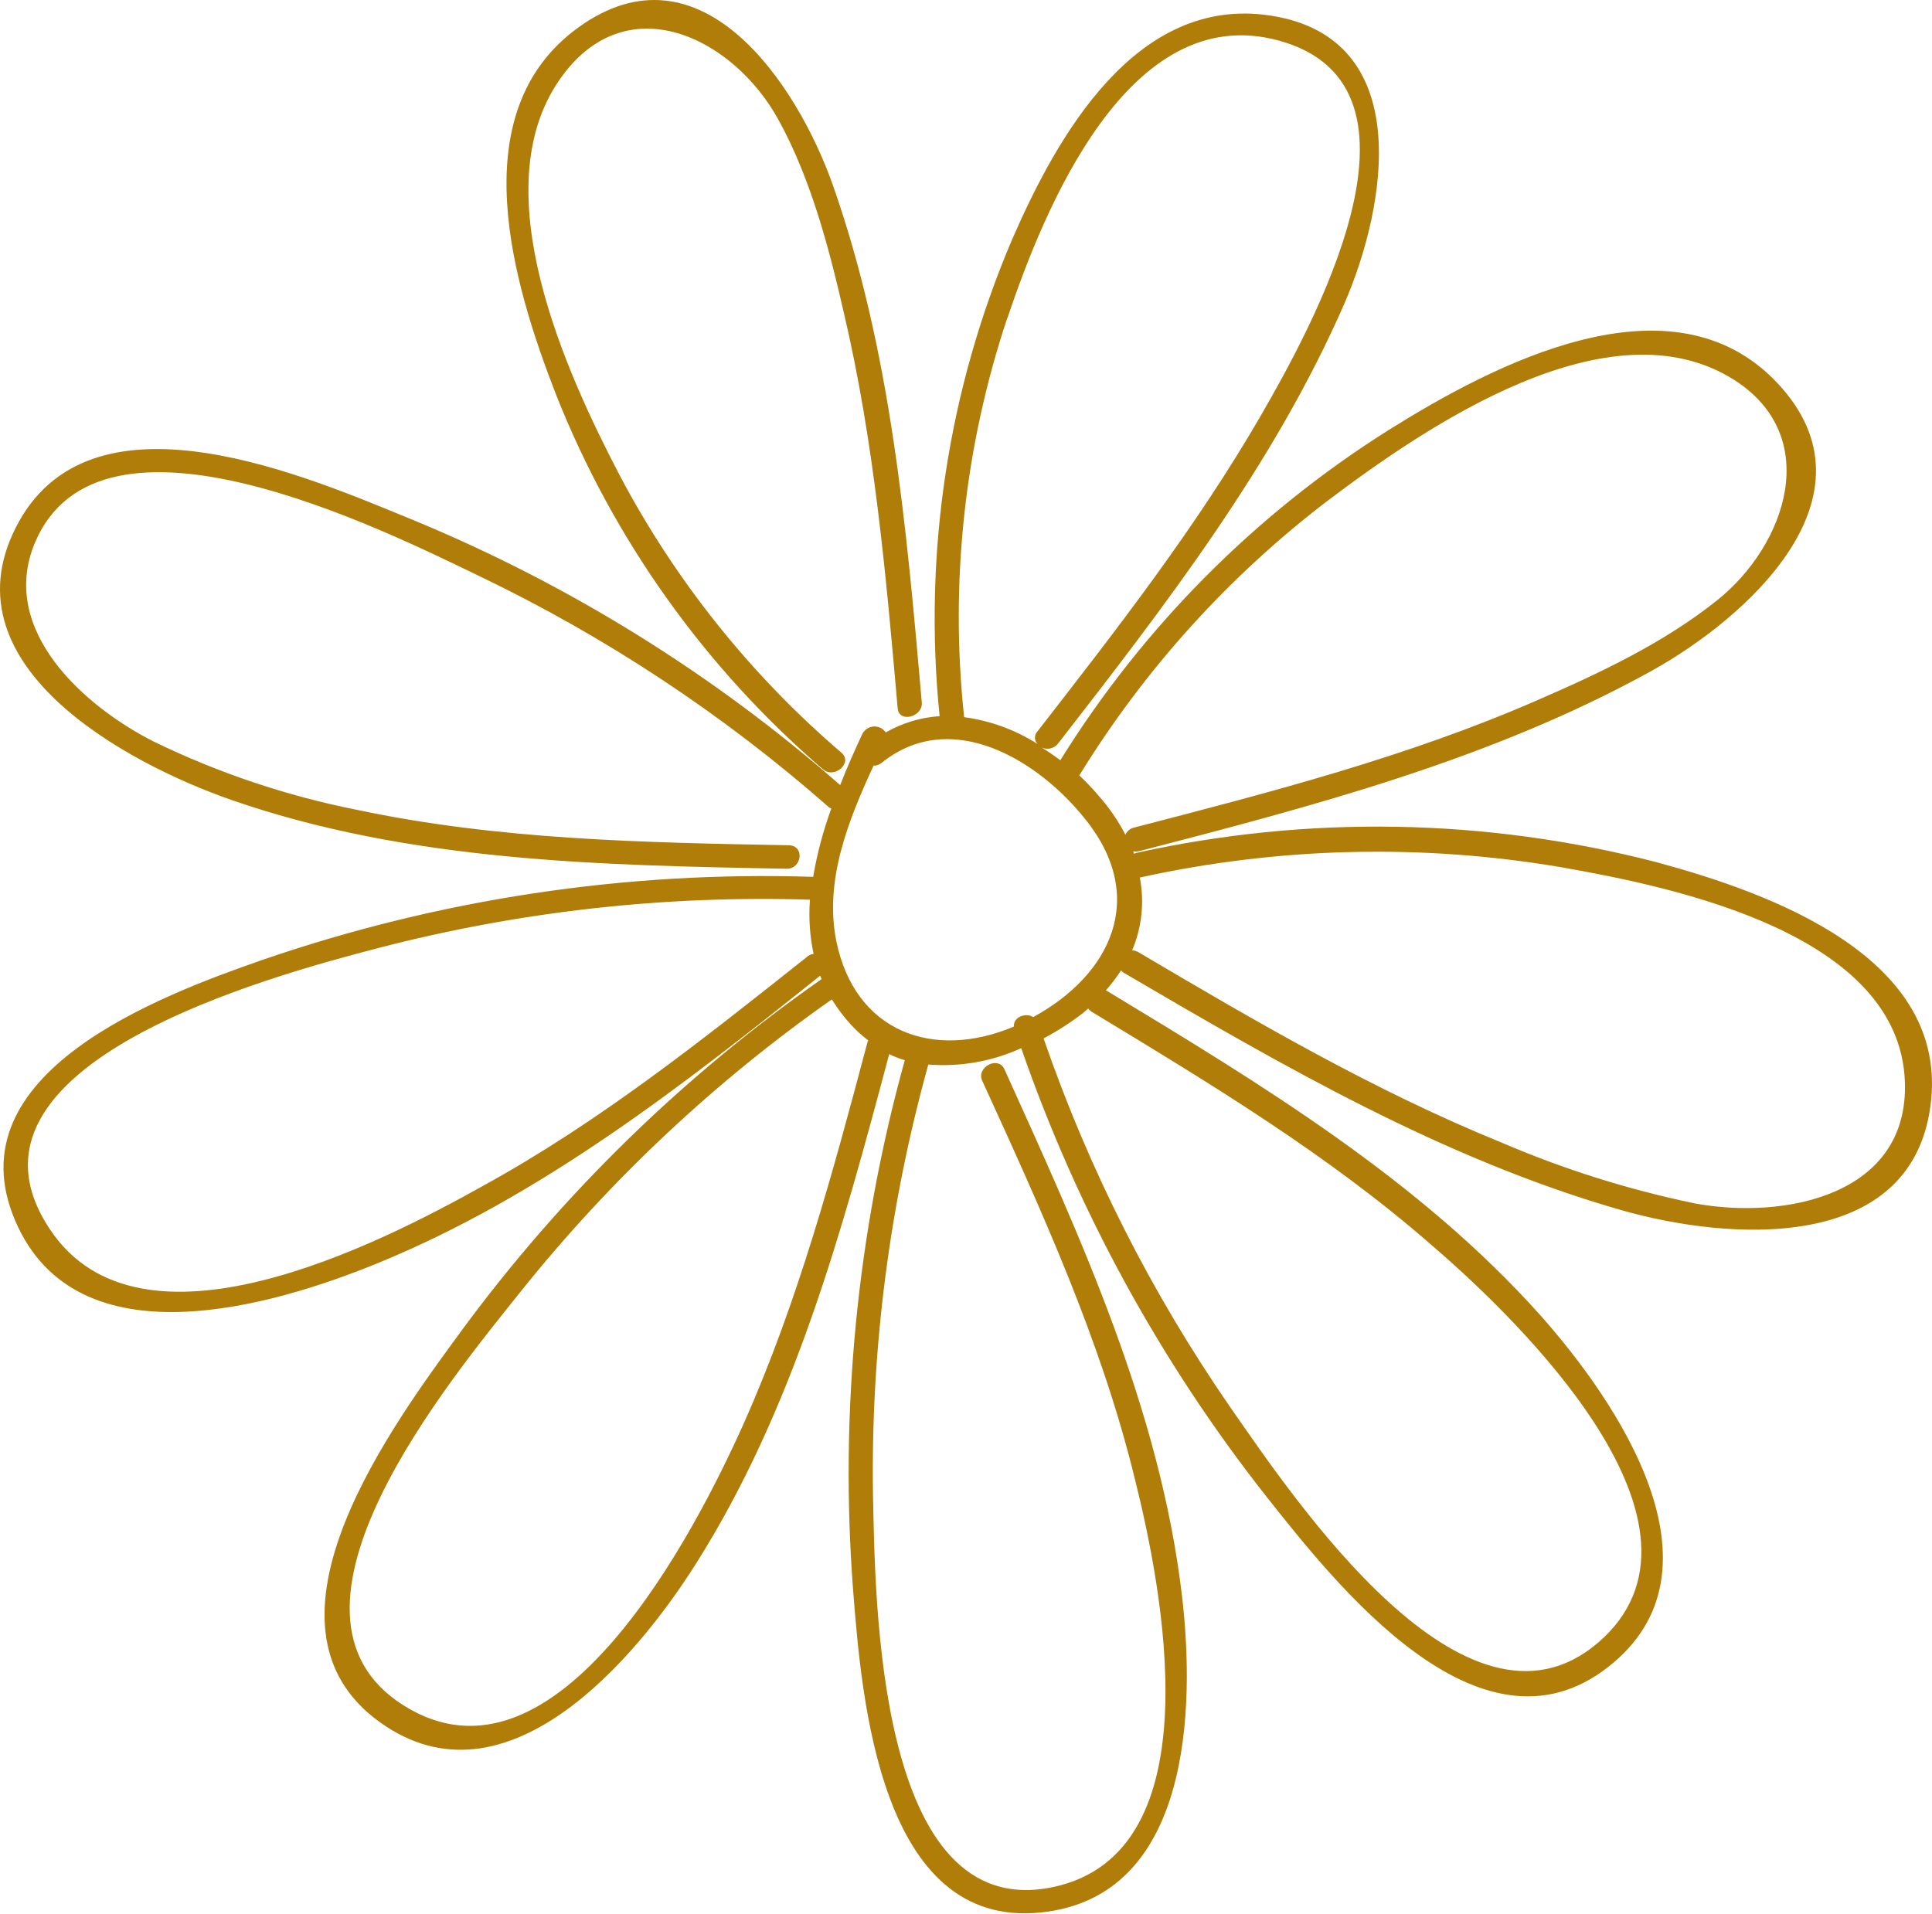
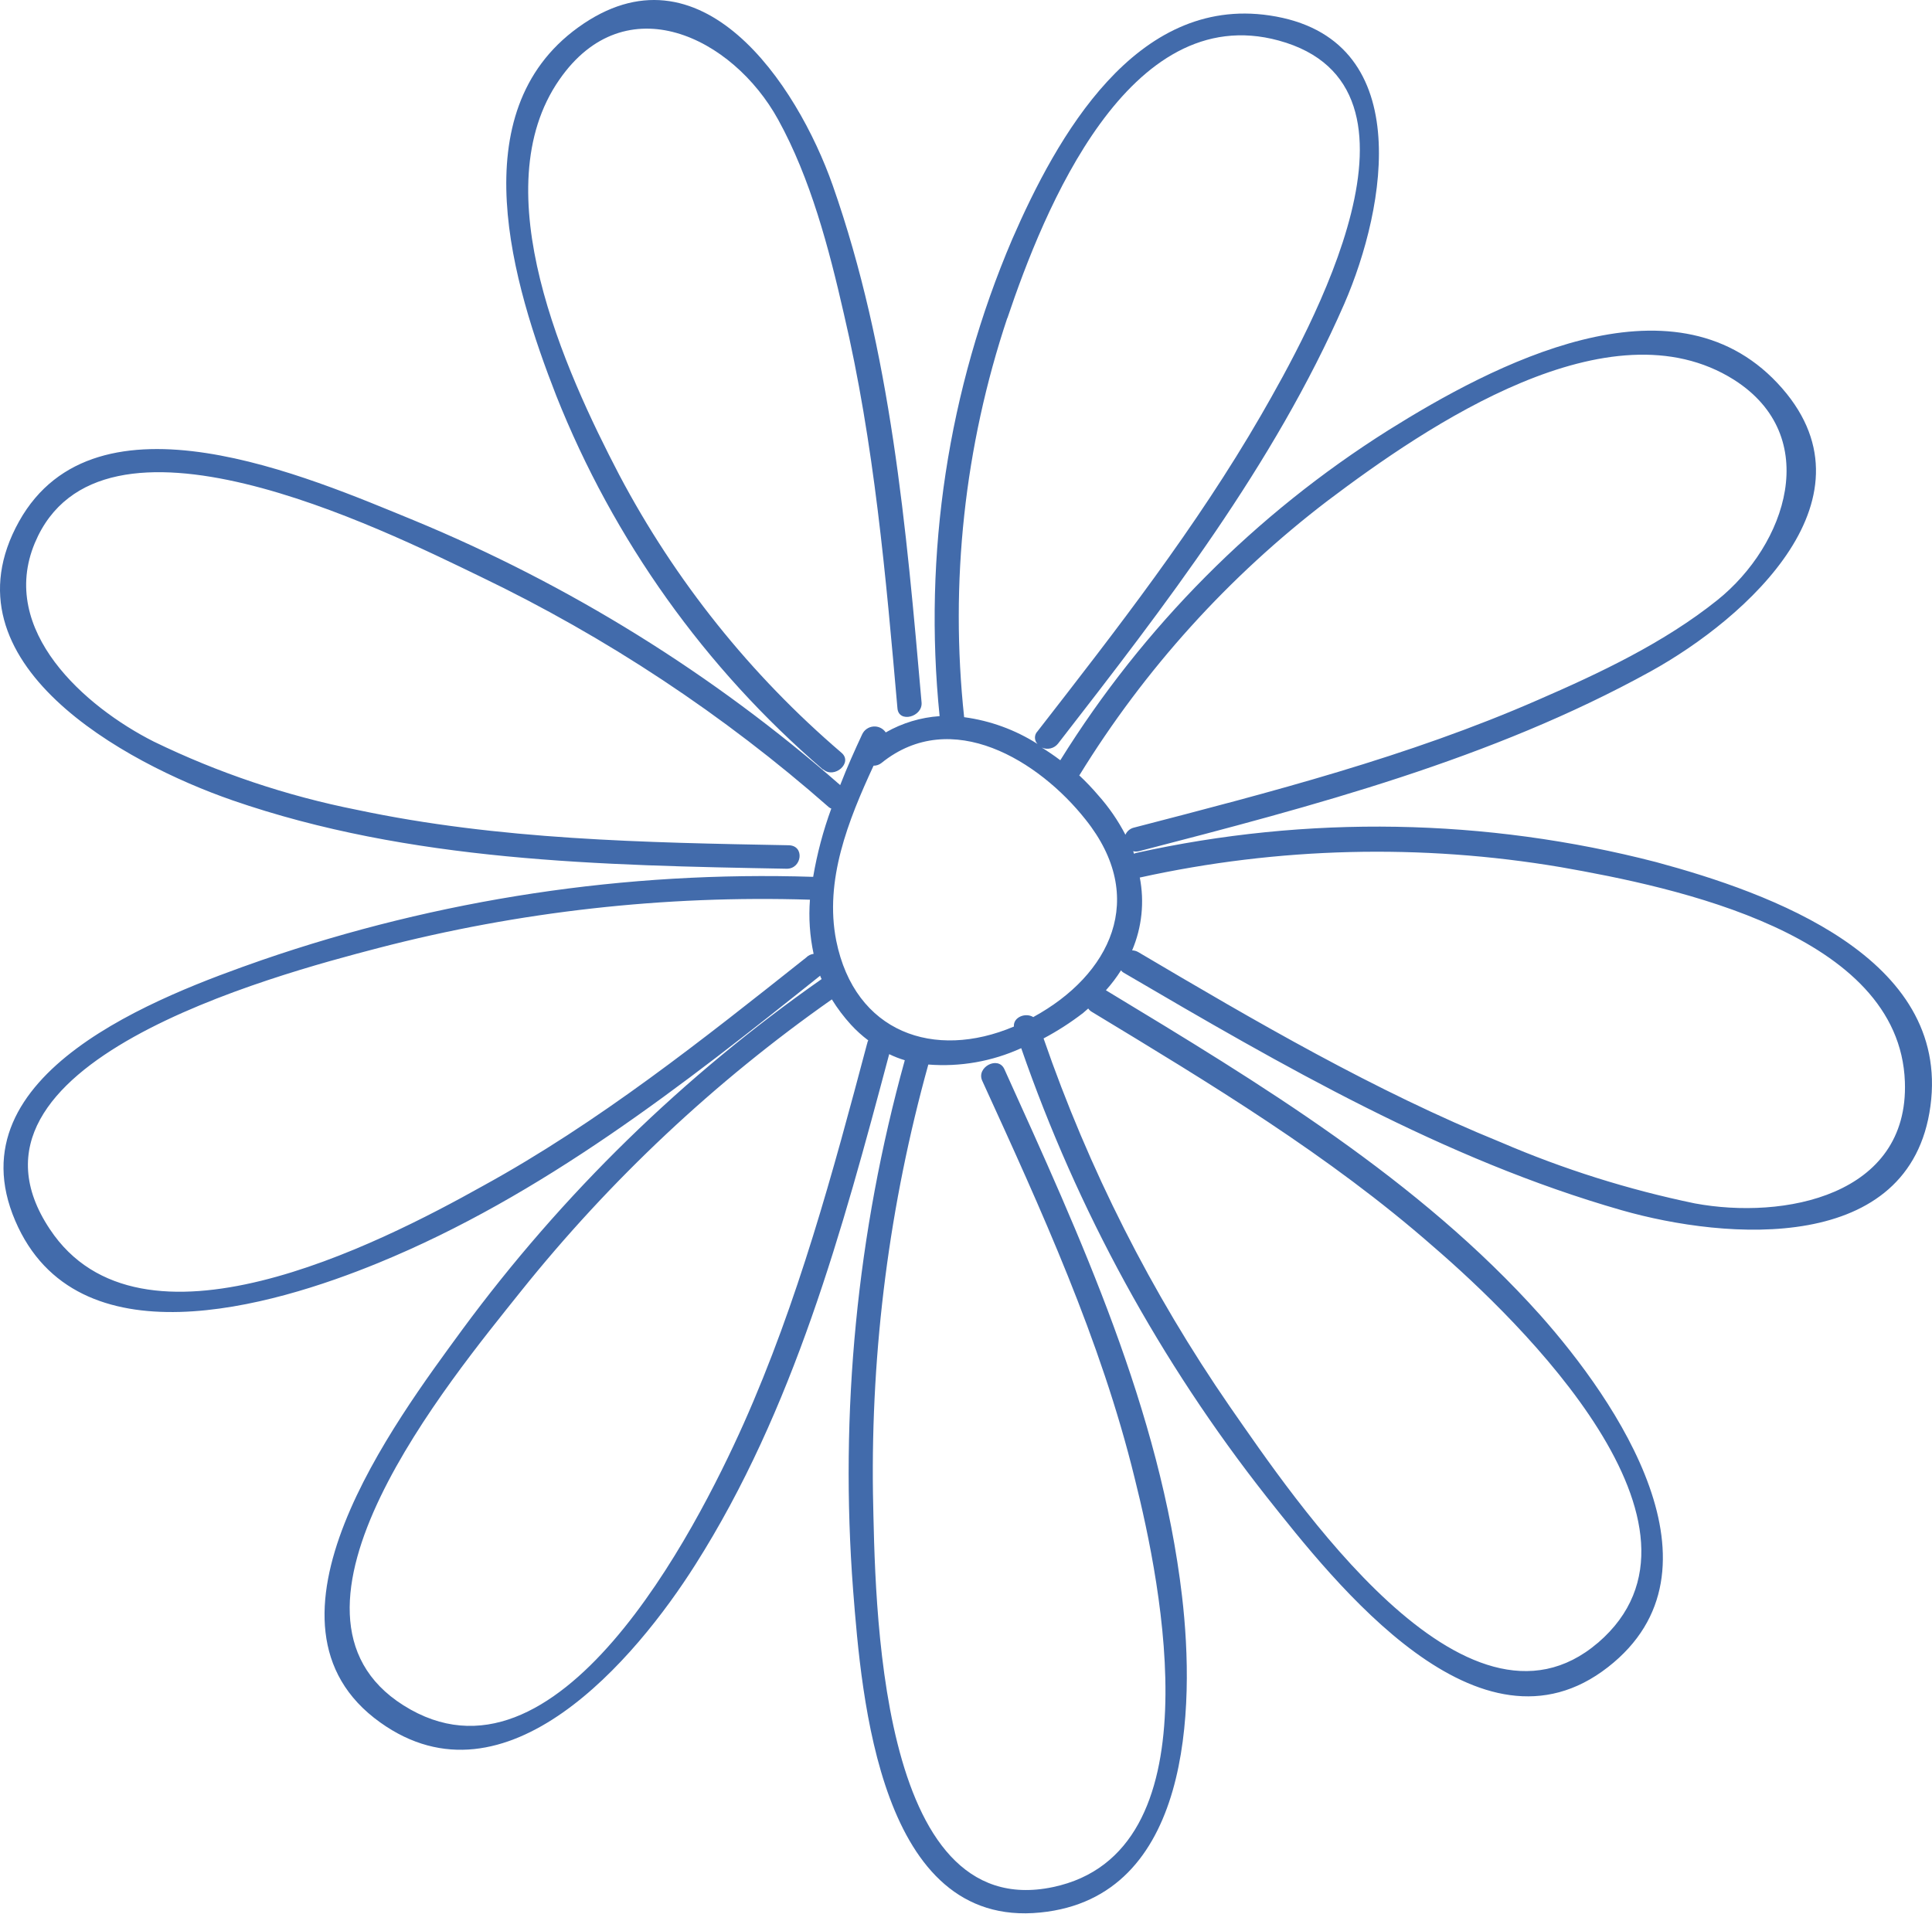
- <svg xmlns="http://www.w3.org/2000/svg" viewBox="0 0 426.12 422.05">
+ <svg xmlns="http://www.w3.org/2000/svg" id="Vrstva_1" data-name="Vrstva 1" viewBox="0 0 426.12 422.05">
  <defs>
-     <style>.cls-1{fill:#af7d08;}</style>
+     <style>.cls-1{fill:#426bab;}</style>
  </defs>
  <g id="Vrstva_2" data-name="Vrstva 2">
-     <g id="Vrstva_1-2" data-name="Vrstva 1">
-       <g id="Vrstva_2-2" data-name="Vrstva 2">
+     <g id="Vrstva_1-2" data-name="Vrstva 1-2">
+       <g id="Vrstva_2-2" data-name="Vrstva 2-2">
        <g id="svg158">
          <g id="g156">
            <g id="g374">
-               <path id="path70" class="cls-1" d="M181.59,169.73c2.43,2.13,6.61-1.48,4-3.69h0a209.25,209.25,0,0,1-48.95-61.26c-12-23-30.13-62.89-13.21-87.22,14.56-21,38.22-9.39,48.24,8.81,7.17,13,11.2,28.39,14.48,42.76,6.72,28.65,9.29,58,11.84,87.11.28,3.33,5.6,1.9,5.32-1.29-3.36-38.45-6.74-77.48-19.6-114.07-7.89-22.4-29.18-54.35-56.17-34.81-25.93,18.76-14.36,56.73-4.81,81.2h0a211.84,211.84,0,0,0,58.8,82.45Z" />
-               <path id="path72" class="cls-1" d="M51.19,176.51c39.2,13.58,81.34,14.37,122.36,15.12,3.33,0,4-5.12.39-5.18-31.78-.59-63.87-1.17-95.2-7.81a184.8,184.8,0,0,1-44.83-15.06c-15.15-7.65-34.3-24.48-26.23-43.8,14.33-34.21,76.52-3.1,98.25,7.4a338,338,0,0,1,76.91,50.9,2.12,2.12,0,0,0,.51.28,85.3,85.3,0,0,0-4,15.06A339.74,339.74,0,0,0,57.73,211.79c-22.39,7.82-68.32,24.93-54.37,57.49,13.52,31.61,56.62,18.93,80.11,9.29,36.12-14.81,67.2-39.19,97.44-63.36,0,.26.22.51.31.76h0a341.47,341.47,0,0,0-79.32,77.41c-14.65,20.05-48.41,64.85-18.06,86.55,27.78,19.91,56.36-14,69.52-34.78,21.7-34.21,32.43-73.81,42.76-112.62h0a22.48,22.48,0,0,0,3.44,1.34,340.67,340.67,0,0,0-11.39,117c1.87,23.72,5.9,74.6,41.3,71,33.23-3.31,34.13-45.08,31.24-69.75-4.81-41-22.39-79.18-39.19-116.29-1.38-3-6.25-.42-4.88,2.57,13,28.45,26.16,57.15,33.61,87.62,6,23.94,17.92,82.68-18,90.24-39,8.23-39.2-63.65-39.71-86.8h0a335.41,335.41,0,0,1,12.21-94.64,41.48,41.48,0,0,0,20.49-3.61,339.84,339.84,0,0,0,54.07,98.9c15.23,19.2,46.95,59.81,75.35,37.63,27.52-21.45,1.79-58.8-14.9-77.59-26.82-30-61.77-51.1-95.84-71.71a33.89,33.89,0,0,0,3.33-4.4,1.67,1.67,0,0,0,.59.53c35,20.5,70.59,41.16,109.84,52.39,23.15,6.61,63.7,9.8,68.1-23s-35.37-47-60.49-53.79a245.87,245.87,0,0,0-114.8-2l-.36.16h0a3.73,3.73,0,0,0-.2-.56,3,3,0,0,0,1.26,0c38.59-10,77.73-20.27,112.87-39.67,21.09-11.65,51.41-38.59,28-63.56s-62.91-4-85.85,10.36h0a229,229,0,0,0-72.35,72.8c-1.31-1-2.8-2-4.09-2.8a3,3,0,0,0,3.59-.87c23.66-30.5,47.56-61.41,63.13-97,9.29-21.36,16-58.8-16.47-63.62C250.46-1,233.09,30.15,223.24,52.8a213,213,0,0,0-16,105.17,27.67,27.67,0,0,0-11.88,3.59,3,3,0,0,0-5.2.42c-1.63,3.5-3.31,7.22-4.85,11.2A339.61,339.61,0,0,0,91.2,114.74c-23-9.41-70-30.16-87,.28-17.44,31.33,23.58,53.37,47,61.49Zm126.67,34.67c-22.82,18.11-45.81,36.4-71.32,50.4-23.24,13-75.6,39.7-95.56,9.54-24.22-36.4,49.48-56,72.46-62h0a336.85,336.85,0,0,1,95.2-10.66,41.7,41.7,0,0,0,.81,11.95,2.73,2.73,0,0,0-1.59.76Zm13.38,19.06C183.71,258.61,176,287.17,164,314.08c-10.55,23.57-41.16,83.46-75,62.1-32.46-20.47,10.24-71.73,25.89-91.34a333.11,333.11,0,0,1,68.58-64.39,37.59,37.59,0,0,0,4.22,5.59,27.68,27.68,0,0,0,3.81,3.45,2.21,2.21,0,0,0-.25.75Zm161.2,132.13c-29.2,25-67-31.75-81.2-52.11h0a335.87,335.87,0,0,1-41.07-81.2,61.65,61.65,0,0,0,8.7-5.6l1.15-1a2.42,2.42,0,0,0,.81.75C266.9,239,293.19,254.85,316.15,275c19,16.35,65.94,61.9,36.29,87.38Zm-124.52-138c-1.71-1.09-4.48,0-4.29,2.07-17.58,7.45-35.08,1.37-39.19-18.93-2.64-13.32,2.63-26.51,8.23-38.61h0a2.75,2.75,0,0,0,1.76-.61c15.43-12.44,34.72-.51,45,12.49,13.83,17.3,5.46,34.27-11.48,43.54Zm23.49-30.8a243,243,0,0,1,92.82-2.29c25.2,4.42,74.73,14.67,75.91,47.34.92,25.2-26.74,30.47-46.34,26.83h0A221.9,221.9,0,0,1,331.1,252c-28-11.39-54.1-26.65-80.08-42a2.78,2.78,0,0,0-1.32-.36,27.61,27.61,0,0,0,1.68-16.13ZM238.08,171h0a223.45,223.45,0,0,1,54.77-60.57c21.93-16.54,62.14-44,89.61-26.65,19.6,12.48,11.56,36.39-3.7,48.61-11.7,9.37-25.87,16.07-39.54,22-28.59,12.52-59,20.36-89.12,28.17h0a2.75,2.75,0,0,0-1.88,1.57,42.31,42.31,0,0,0-6-8.71A52.75,52.75,0,0,0,238,171Zm-15.9-100.8c8-23.77,26.66-70.3,59.84-61.26,37,10.08,6.91,63.92-3.92,82.71-14.26,24.67-31.81,47.21-49.26,69.66h0a2,2,0,0,0,0,2.8,40,40,0,0,0-16.19-5.91,208.07,208.07,0,0,1,9.52-88.06Z" />
+               <path id="path70" class="cls-1" d="M181.59,169.73c2.43,2.13,6.61-1.48,4-3.69h0a209.25,209.25,0,0,1-49-61.26c-12-23-30.13-62.89-13.21-87.22,14.56-21,38.22-9.39,48.24,8.81,7.17,13,11.2,28.39,14.48,42.76,6.72,28.65,9.29,58,11.84,87.11.28,3.33,5.6,1.9,5.32-1.29-3.36-38.45-6.74-77.48-19.6-114.07-7.89-22.4-29.18-54.35-56.17-34.81-25.93,18.76-14.36,56.73-4.81,81.2h0a211.84,211.84,0,0,0,58.8,82.45Z" />
+               <path id="path72" class="cls-1" d="M51.19,176.51c39.2,13.58,81.34,14.37,122.36,15.12,3.33,0,4-5.12.39-5.18-31.78-.59-63.87-1.17-95.2-7.81a184.8,184.8,0,0,1-44.83-15.06c-15.15-7.65-34.3-24.48-26.23-43.8,14.33-34.21,76.52-3.1,98.25,7.4a338,338,0,0,1,76.91,50.9,2.12,2.12,0,0,0,.51.28,85.3,85.3,0,0,0-4,15.06A339.74,339.74,0,0,0,57.73,211.79c-22.39,7.82-68.32,24.93-54.37,57.49,13.52,31.61,56.62,18.93,80.11,9.29,36.12-14.81,67.2-39.19,97.44-63.36,0,.26.22.51.31.76h0a341.47,341.47,0,0,0-79.32,77.41c-14.65,20.05-48.41,64.85-18.06,86.55,27.78,19.91,56.36-14,69.52-34.78,21.7-34.21,32.43-73.81,42.76-112.62h0a22.48,22.48,0,0,0,3.44,1.34,340.67,340.67,0,0,0-11.39,117c1.87,23.72,5.9,74.6,41.3,71,33.23-3.31,34.13-45.08,31.24-69.75-4.81-41-22.39-79.18-39.19-116.29-1.38-3-6.25-.42-4.88,2.57,13,28.45,26.16,57.15,33.61,87.62,6,23.94,17.92,82.68-18,90.24-39,8.23-39.2-63.65-39.71-86.8h0a335.41,335.41,0,0,1,12.21-94.64,41.48,41.48,0,0,0,20.49-3.61,339.84,339.84,0,0,0,54.07,98.9c15.23,19.2,46.95,59.81,75.35,37.63,27.52-21.45,1.79-58.8-14.9-77.59-26.82-30-61.77-51.1-95.84-71.71a33.22,33.22,0,0,0,3.33-4.4,1.67,1.67,0,0,0,.59.53c35,20.5,70.59,41.16,109.84,52.39,23.15,6.61,63.7,9.8,68.1-23s-35.37-47-60.49-53.79a245.87,245.87,0,0,0-114.8-2l-.36.16h0a3.73,3.73,0,0,0-.2-.56,3,3,0,0,0,1.26,0c38.59-10,77.73-20.27,112.87-39.67,21.09-11.65,51.41-38.59,28-63.56s-62.91-4-85.85,10.36h0a229,229,0,0,0-72.35,72.8c-1.31-1-2.8-2-4.09-2.8a3,3,0,0,0,3.59-.87c23.66-30.5,47.56-61.41,63.13-97,9.29-21.36,16-58.8-16.47-63.62C250.46-1,233.09,30.15,223.24,52.8a213,213,0,0,0-16,105.17,27.67,27.67,0,0,0-11.88,3.59,3,3,0,0,0-5.2.42c-1.63,3.5-3.31,7.22-4.85,11.2A339.61,339.61,0,0,0,91.2,114.74c-23-9.41-70-30.16-87,.28-17.44,31.33,23.58,53.37,47,61.49Zm126.67,34.67c-22.82,18.11-45.81,36.4-71.32,50.4-23.24,13-75.6,39.7-95.56,9.54-24.22-36.4,49.48-56,72.46-62h0a336.85,336.85,0,0,1,95.2-10.66,41.7,41.7,0,0,0,.81,11.95,2.73,2.73,0,0,0-1.59.76Zm13.38,19.06C183.71,258.61,176,287.17,164,314.08c-10.55,23.57-41.16,83.46-75,62.1-32.46-20.47,10.24-71.73,25.89-91.34a333.11,333.11,0,0,1,68.58-64.39,37.59,37.59,0,0,0,4.22,5.59,27.68,27.68,0,0,0,3.81,3.45,2.21,2.21,0,0,0-.25.75Zm161.2,132.13c-29.2,25-67-31.75-81.2-52.11h0a335.87,335.87,0,0,1-41.07-81.2,61.65,61.65,0,0,0,8.7-5.6l1.15-1a2.42,2.42,0,0,0,.81.75C266.9,239,293.19,254.85,316.15,275c19,16.35,65.94,61.9,36.29,87.38Zm-124.52-138c-1.71-1.09-4.48,0-4.29,2.07-17.58,7.45-35.08,1.37-39.19-18.93-2.64-13.32,2.63-26.51,8.23-38.61h0a2.75,2.75,0,0,0,1.76-.61c15.43-12.44,34.72-.51,45,12.49,13.83,17.3,5.46,34.27-11.48,43.54Zm23.49-30.8a243,243,0,0,1,92.82-2.29c25.2,4.42,74.73,14.67,75.91,47.34.92,25.2-26.74,30.47-46.34,26.83h0A221.75,221.75,0,0,1,331.1,252c-28-11.39-54.1-26.65-80.08-42a2.78,2.78,0,0,0-1.32-.36,27.61,27.61,0,0,0,1.68-16.13ZM238.08,171h0a223.45,223.45,0,0,1,54.77-60.57c21.93-16.54,62.14-44,89.61-26.65,19.6,12.48,11.56,36.39-3.7,48.61-11.7,9.37-25.87,16.07-39.54,22-28.59,12.52-59,20.36-89.12,28.17h0a2.75,2.75,0,0,0-1.88,1.57,42.31,42.31,0,0,0-6-8.71A53.37,53.37,0,0,0,238,171ZM222.18,70.2c8-23.77,26.66-70.3,59.84-61.26,37,10.08,6.91,63.92-3.92,82.71-14.26,24.67-31.81,47.21-49.26,69.66h0a2,2,0,0,0,0,2.8,40,40,0,0,0-16.19-5.91,208.07,208.07,0,0,1,9.52-88.06Z" />
            </g>
          </g>
        </g>
      </g>
    </g>
  </g>
</svg>
